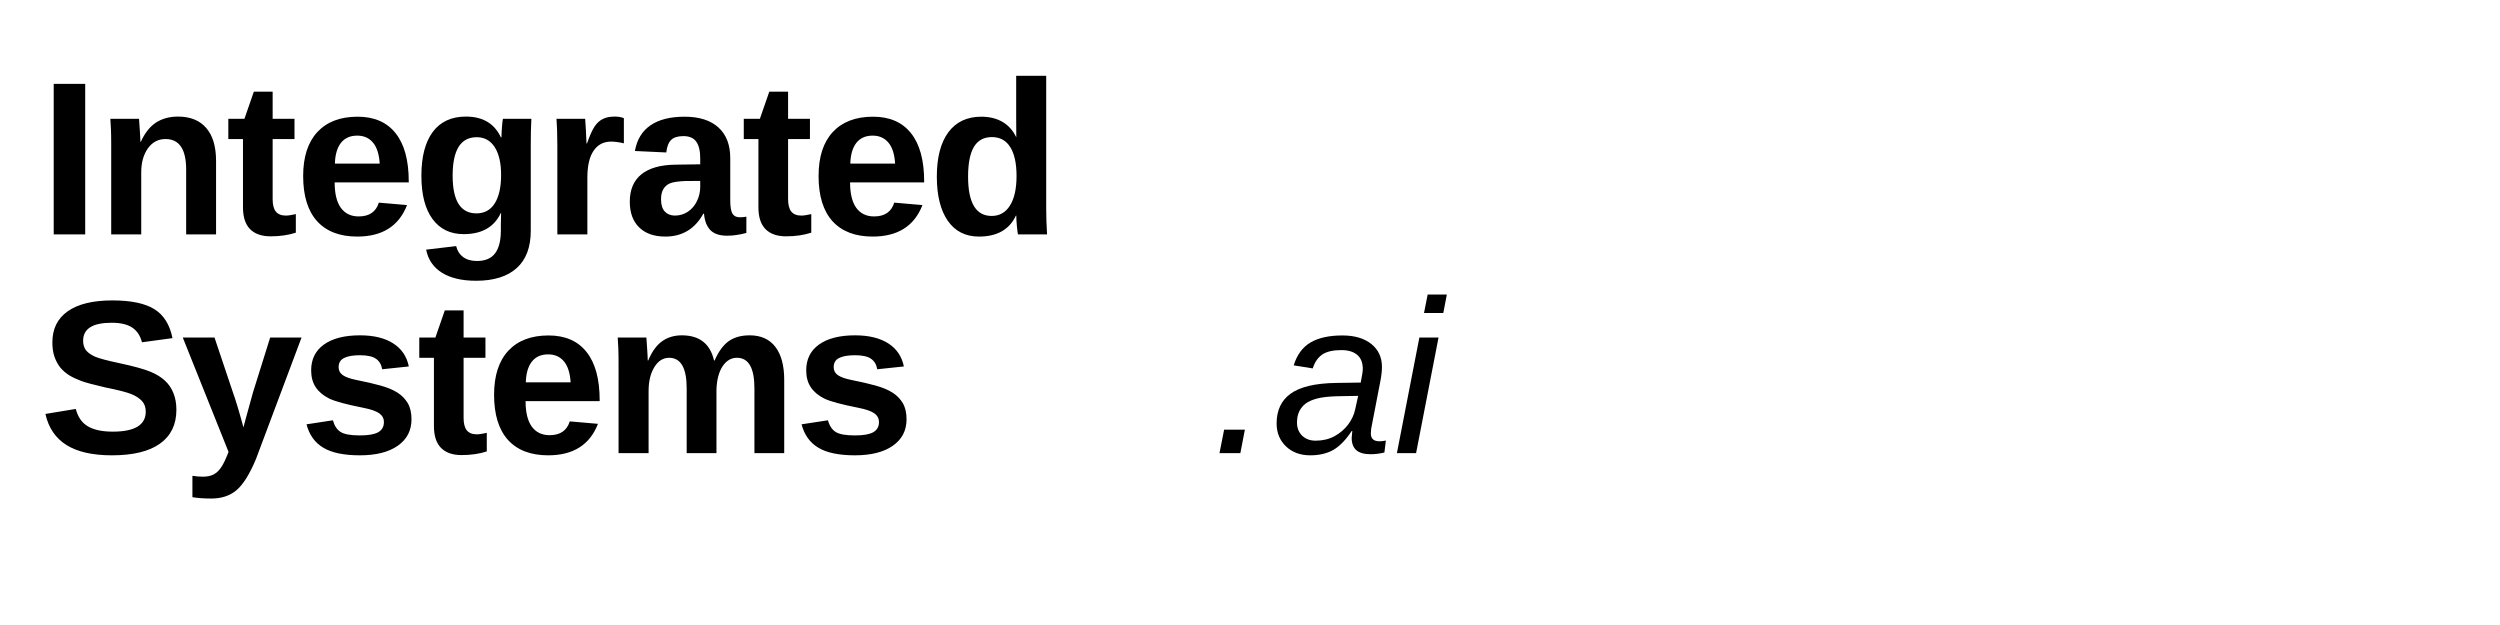
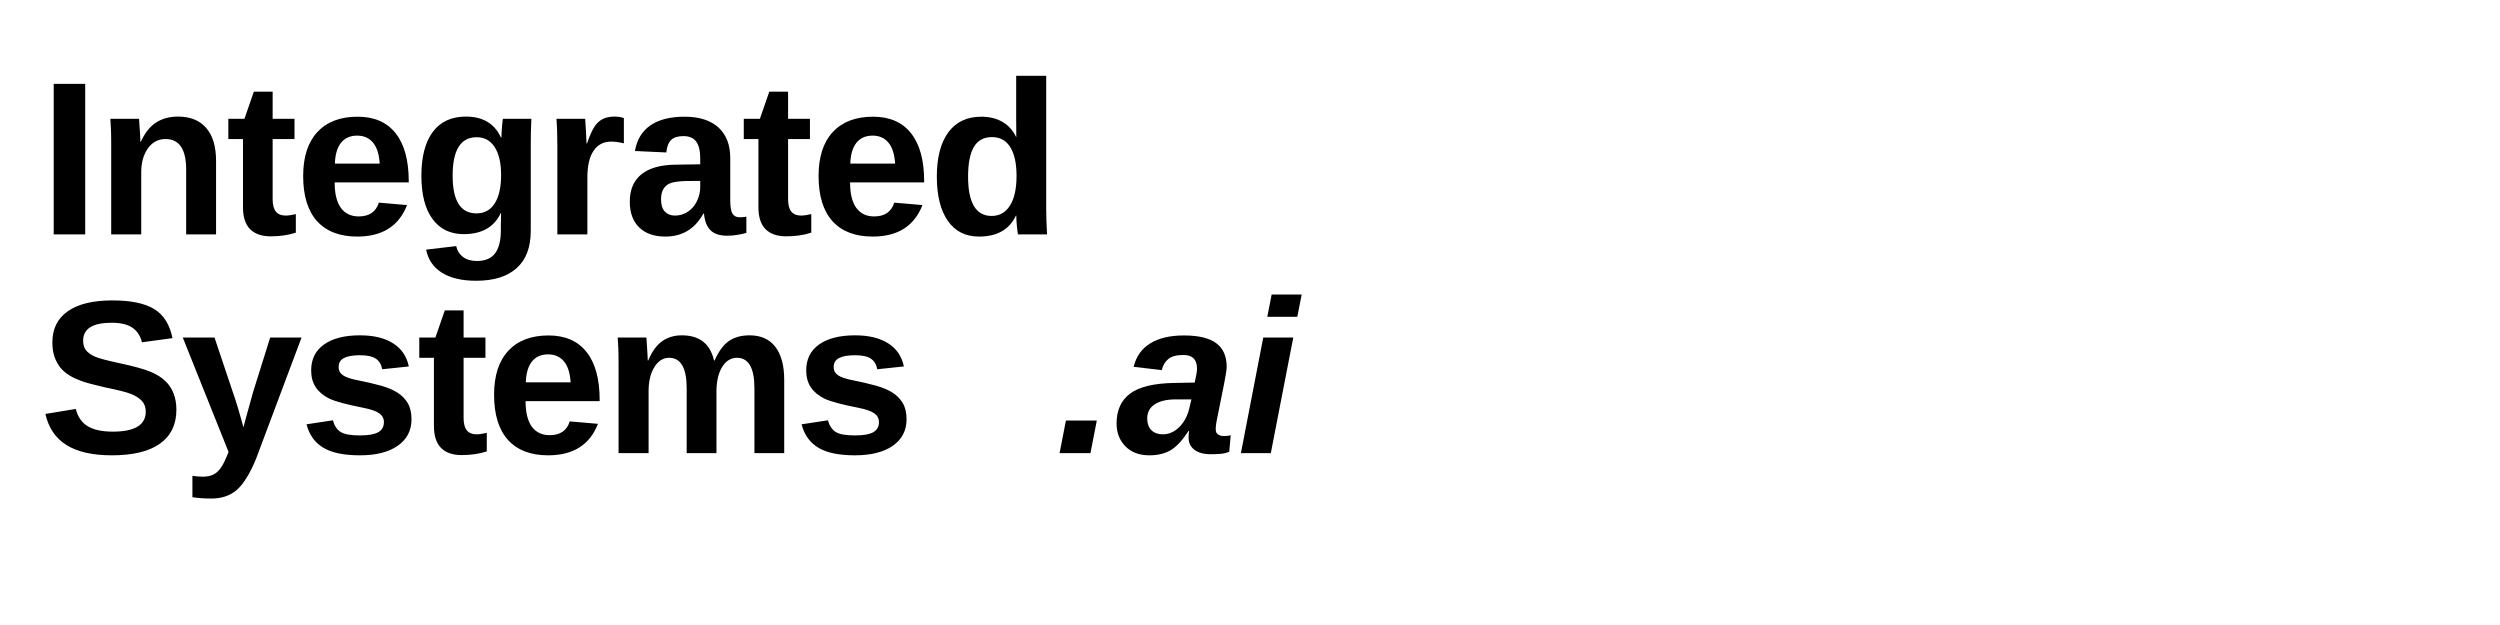
<svg xmlns="http://www.w3.org/2000/svg" viewBox="0 0 320 80" fill="none">
  <text x="5" y="30" font-family="Arial, Helvetica, sans-serif" font-size="28" font-weight="900" fill="#000000" letter-spacing="-0.5">Integrated</text>
  <text x="5" y="58" font-family="Arial, Helvetica, sans-serif" font-size="28" font-weight="900" fill="#000000" letter-spacing="-0.5">Systems</text>
-   <text x="155" y="58" font-family="Arial, Helvetica, sans-serif" font-size="28" font-weight="300" fill="#000000" font-style="italic">.ai</text>
+   <text x="135" y="58" font-family="Arial, Helvetica, sans-serif" font-size="28" font-weight="900" fill="#000000" font-style="italic">.ai</text>
</svg>
